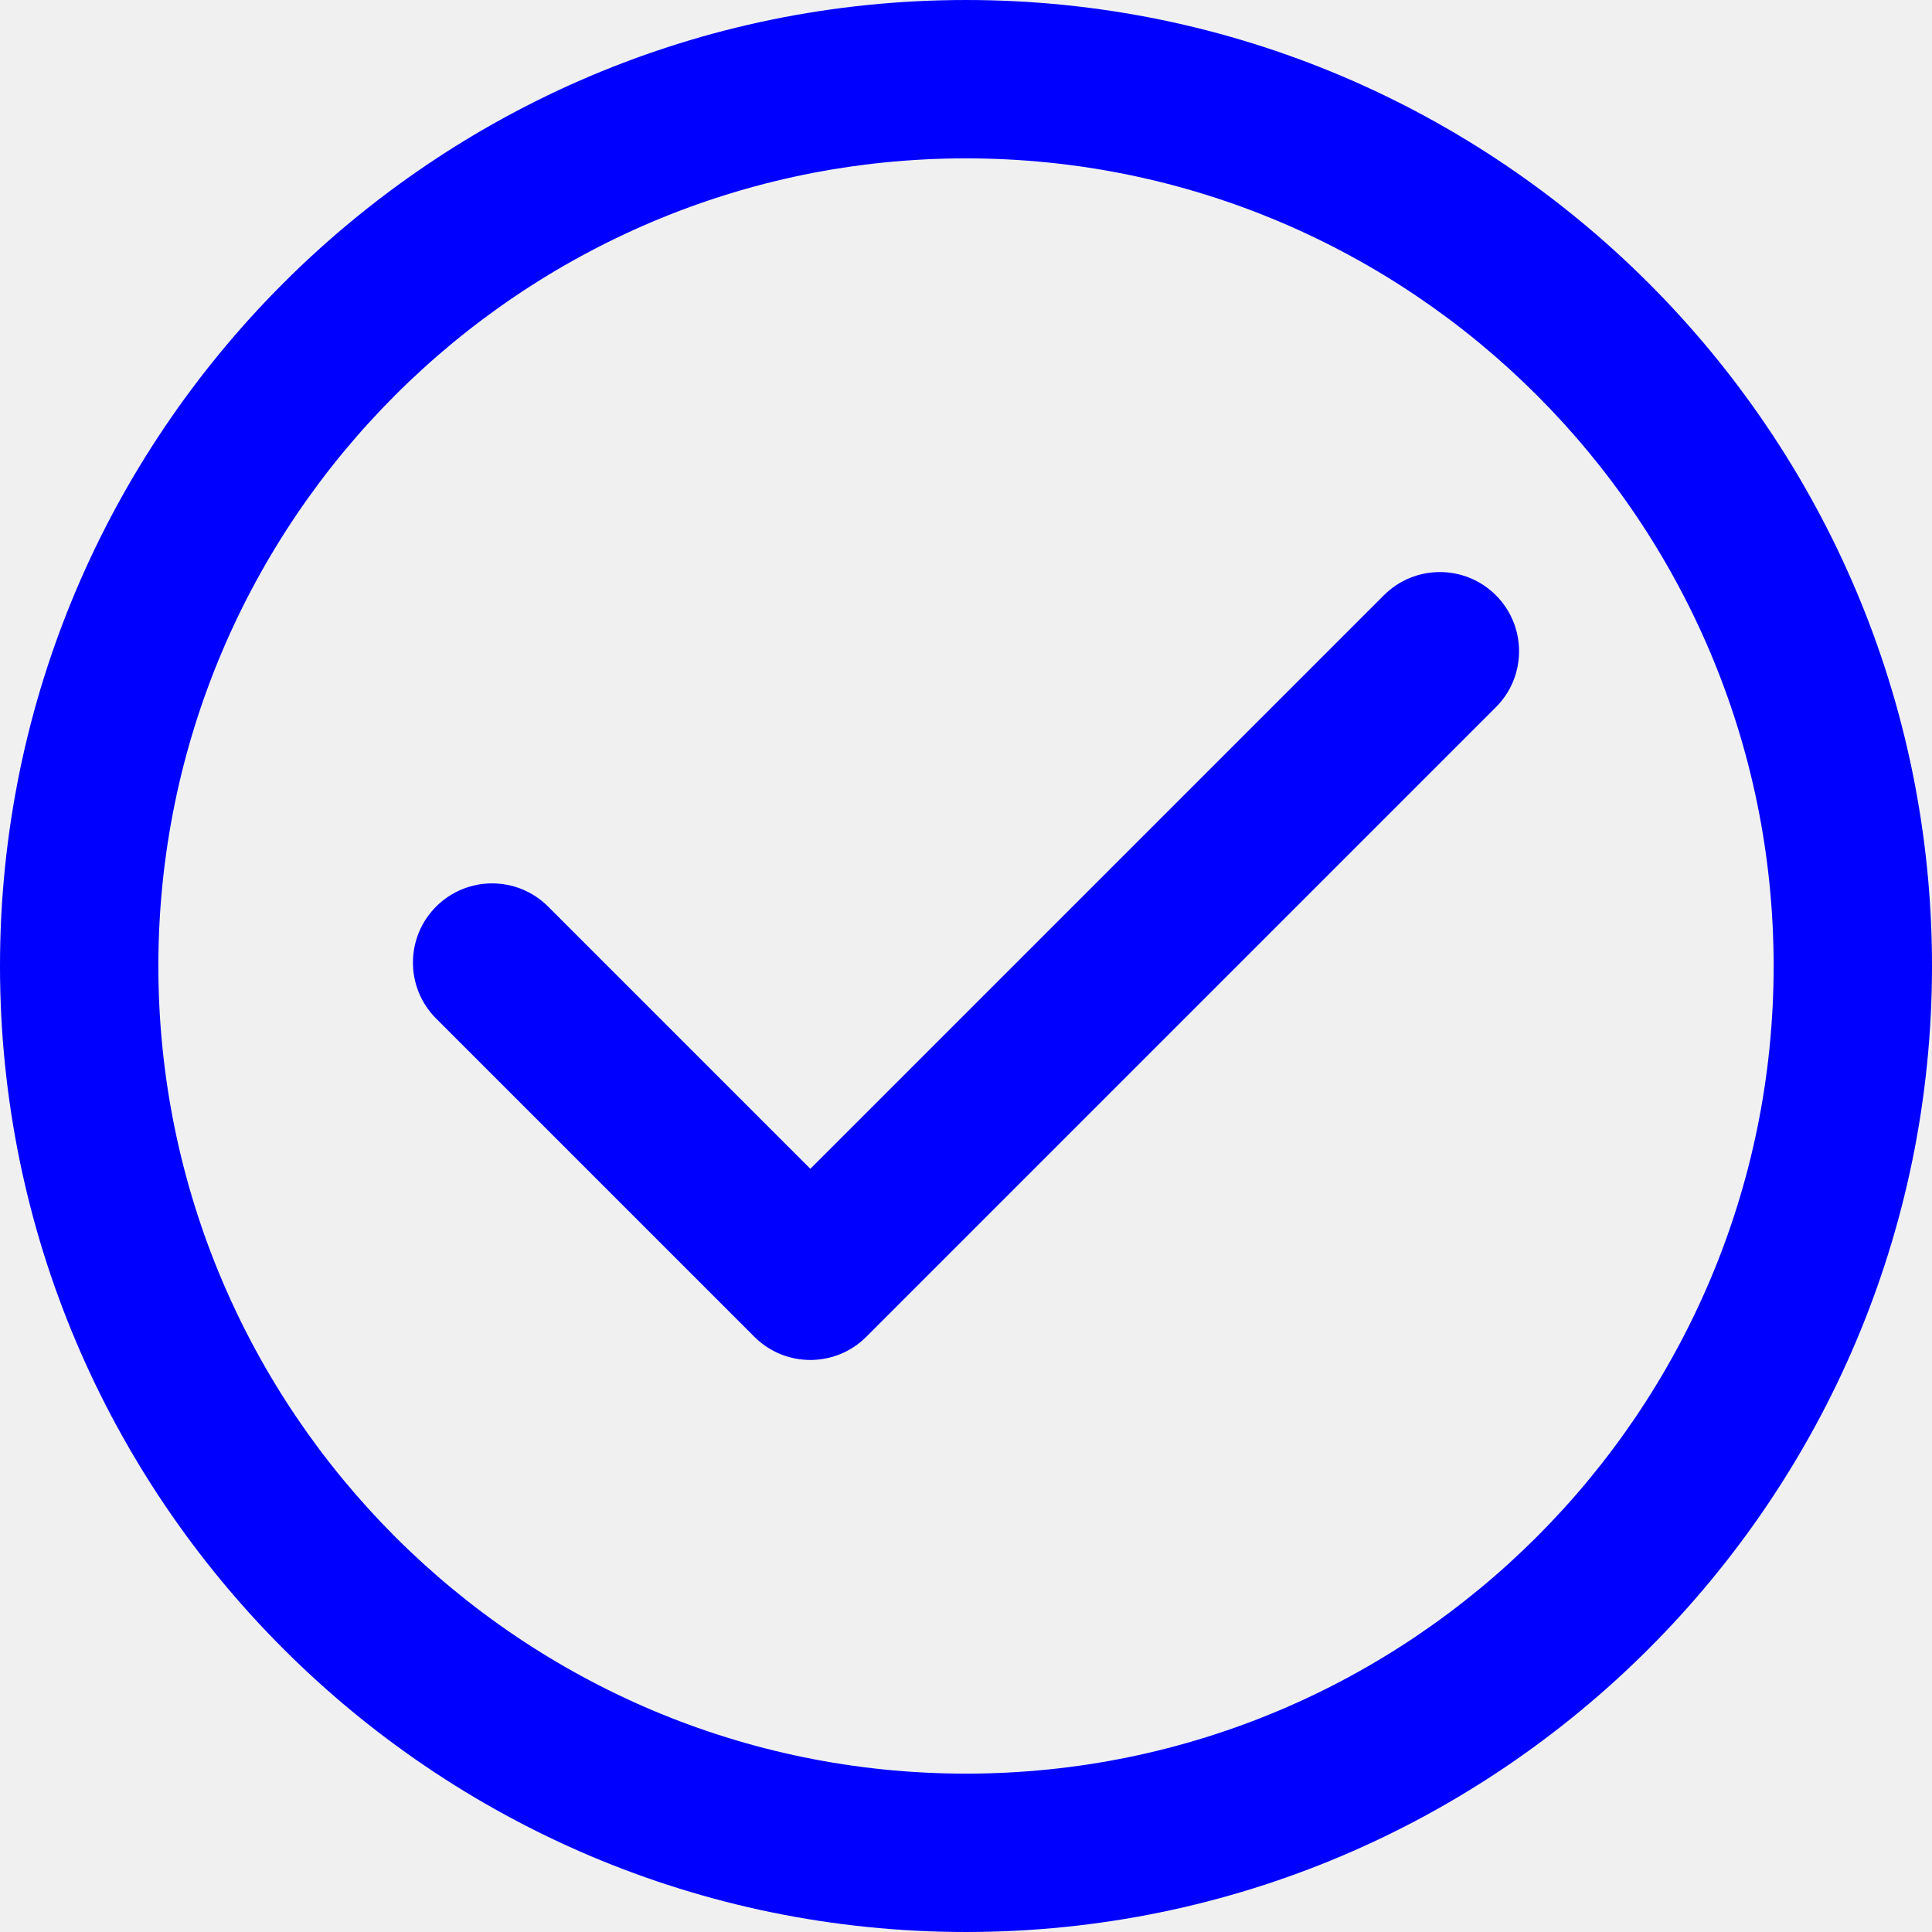
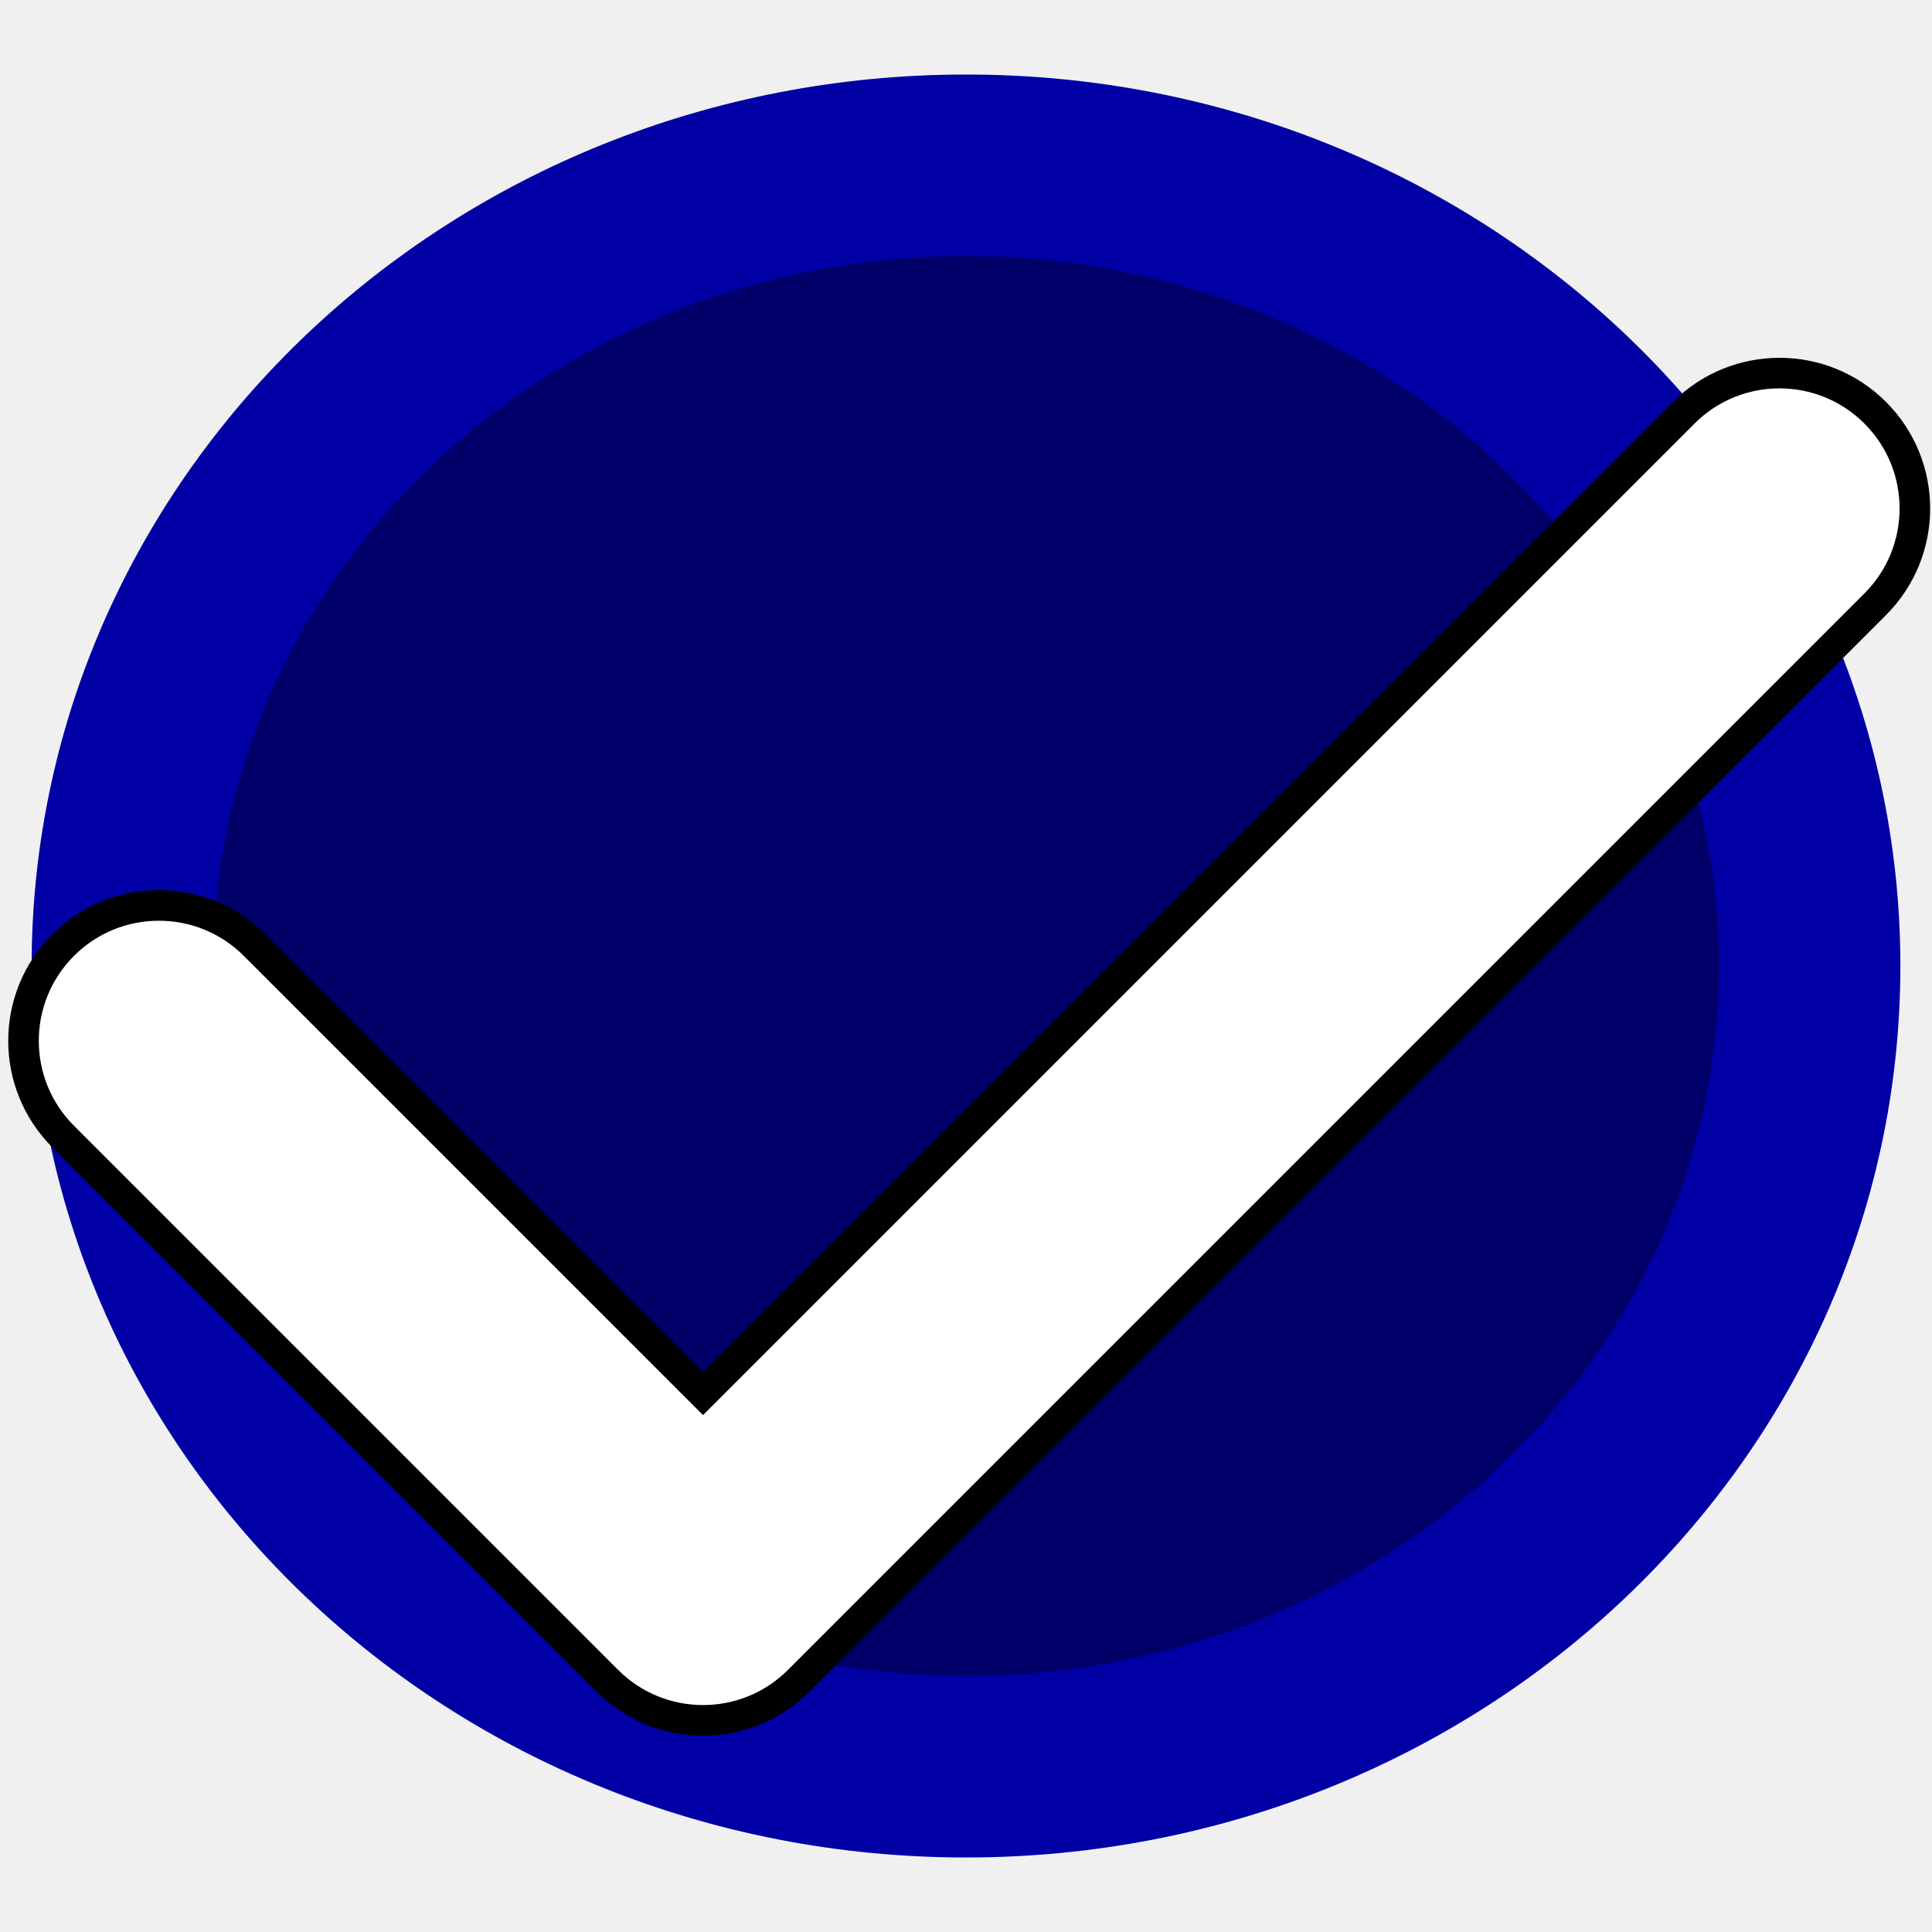
- <svg xmlns="http://www.w3.org/2000/svg" id="checkmark" width="305.002px" height="305.002px" version="1.1">
+ <svg xmlns="http://www.w3.org/2000/svg" id="checkmark" width="316" height="316" version="1.1">
  <defs id="defs9" />
-   <g id="g15" style="fill:#0000ff;fill-opacity:1">
-     <path d="M152.502,0.001C68.412,0.001,0,68.412,0,152.501s68.412,152.5,152.502,152.5c84.089,0,152.5-68.411,152.5-152.5   S236.591,0.001,152.502,0.001z M152.502,280.001C82.197,280.001,25,222.806,25,152.501c0-70.304,57.197-127.5,127.502-127.5   c70.304,0,127.5,57.196,127.5,127.5C280.002,222.806,222.806,280.001,152.502,280.001z" fill="#ffffff" id="path2" style="fill:#0000ff;fill-opacity:1" />
-     <path d="M218.473,93.97l-90.546,90.547l-41.398-41.398c-4.882-4.881-12.796-4.881-17.678,0c-4.881,4.882-4.881,12.796,0,17.678   l50.237,50.237c2.441,2.44,5.64,3.661,8.839,3.661c3.199,0,6.398-1.221,8.839-3.661l99.385-99.385   c4.881-4.882,4.881-12.796,0-17.678C231.269,89.089,223.354,89.089,218.473,93.97z" fill="#ffffff" id="path4" style="fill:#0000ff;fill-opacity:1" />
-   </g>
+   <ellipse style="fill:#000068;fill-opacity:1;stroke:#0000a5;stroke-width:29.7;stroke-miterlimit:4;stroke-dasharray:none;stroke-opacity:1" id="path836" cx="158" cy="158" rx="137.978" ry="130.961" />
+   <path id="path4" d="M 275.396,67.509 114.988,227.919 41.649,154.58 c -8.649,-8.647 -22.669,-8.647 -31.318,0 -8.647,8.649 -8.647,22.669 0,31.318 l 88.998,88.998 c 4.324,4.323 9.992,6.486 15.659,6.486 5.667,0 11.334,-2.163 15.659,-6.486 L 306.714,98.828 c 8.647,-8.649 8.647,-22.669 0,-31.318 -8.649,-8.649 -22.671,-8.649 -31.318,-0.002 z" style="fill:#ffffff;stroke:#000000;stroke-width:5;stroke-miterlimit:4;stroke-dasharray:none;stroke-opacity:1" />
</svg>
